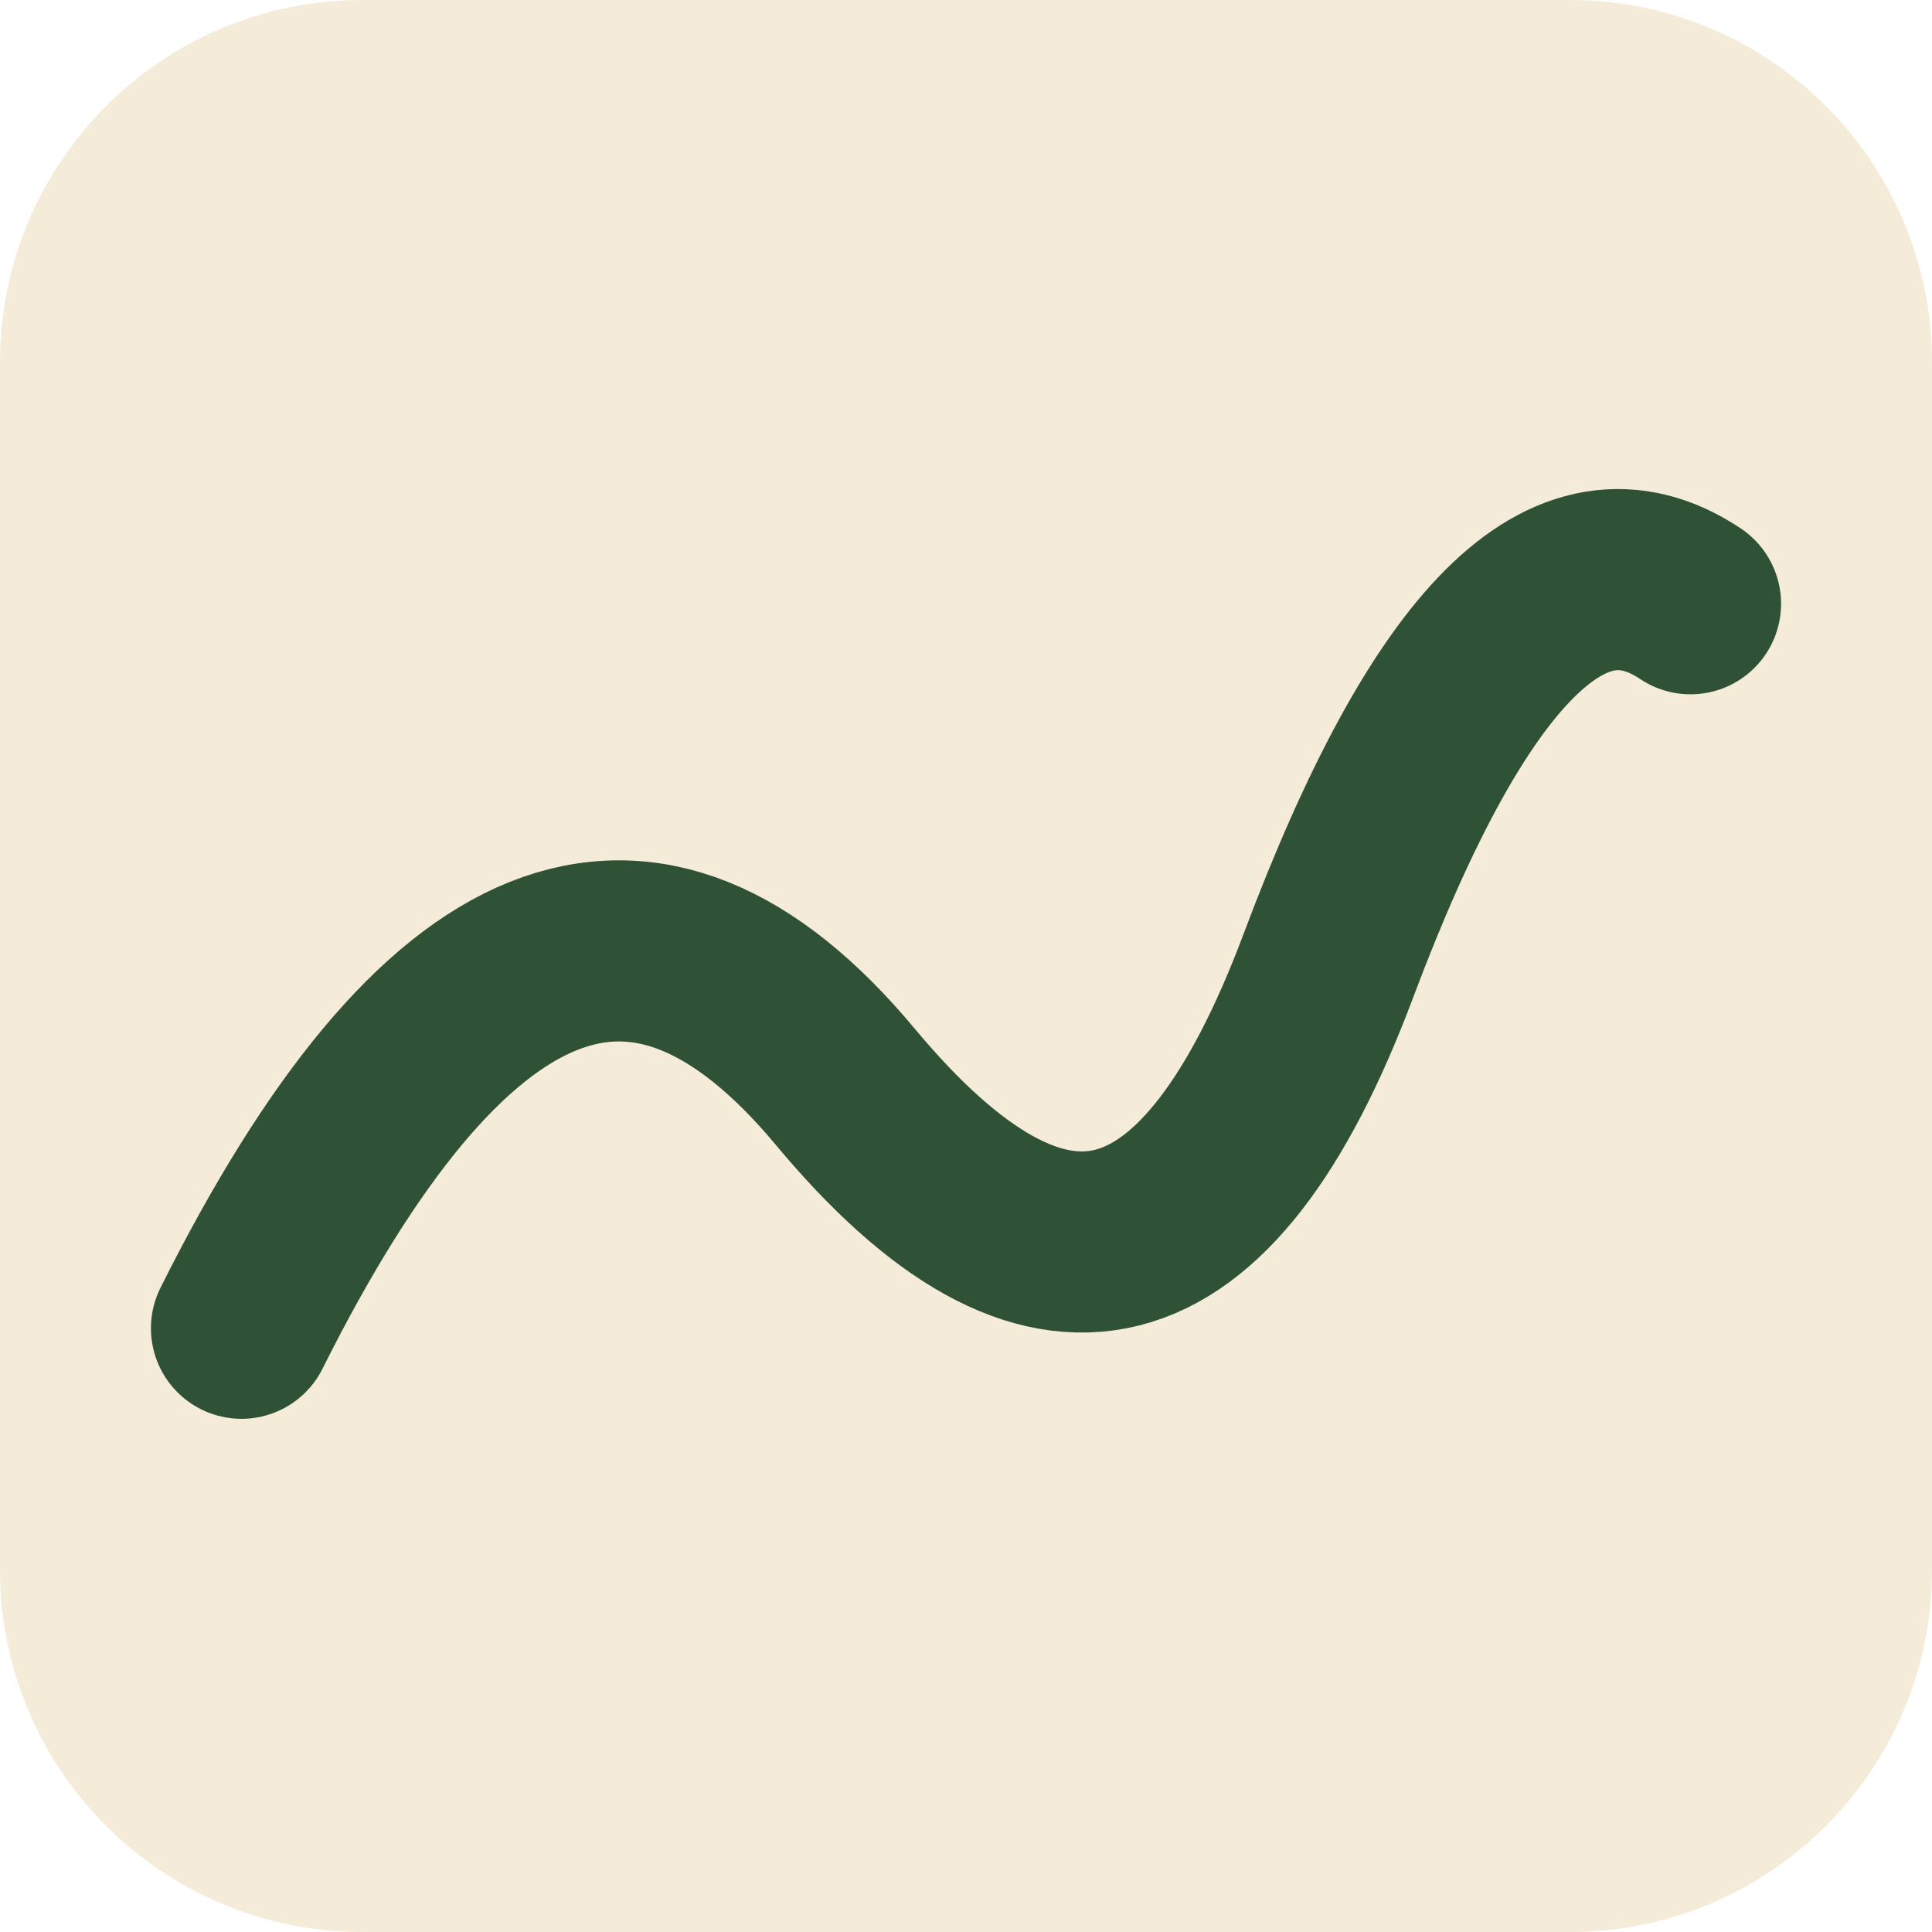
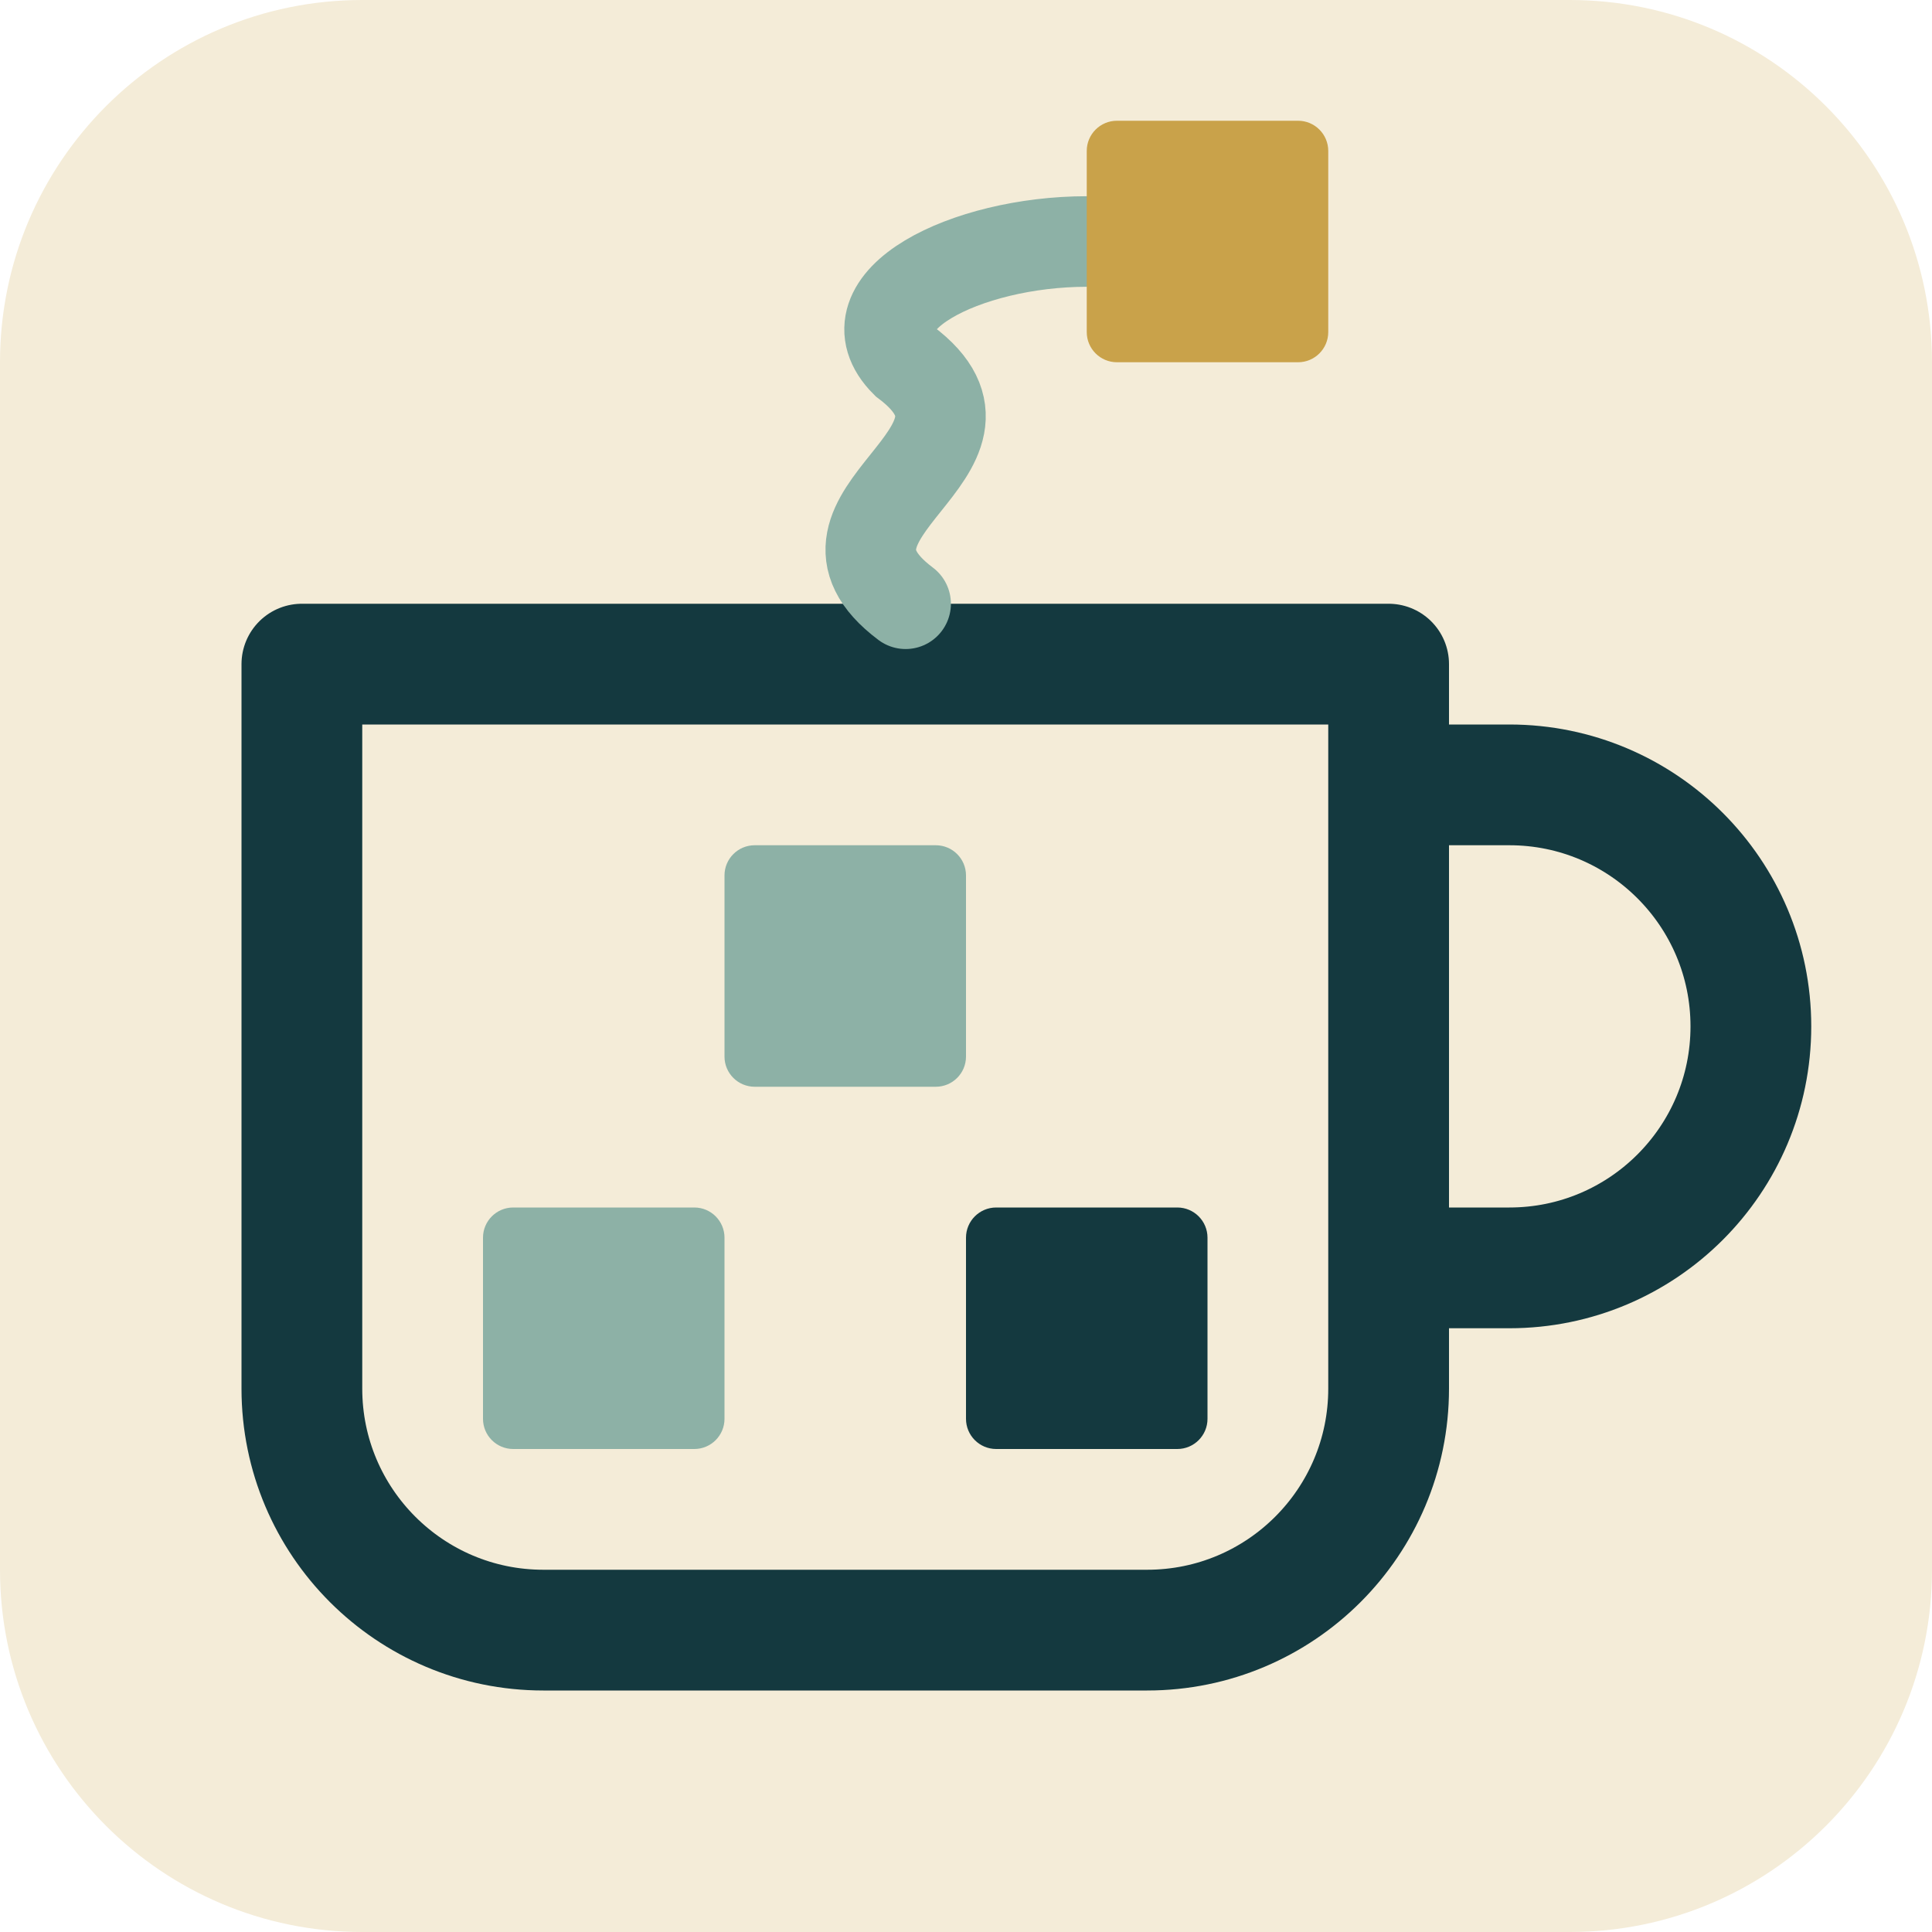
<svg xmlns="http://www.w3.org/2000/svg" viewBox="0 0 32 32">
  <rect width="32" height="32" rx="6" fill="#F4ECD8" />
-   <path d="M4 22 Q 9 12, 14 18 T 22 16 T 28 10" stroke="#2F5236" stroke-width="3" fill="none" stroke-linecap="round" />
+   <path d="M5 11 H23 V23 A4 4 0 0 1 19 27 H9 A4 4 0 0 1 5 23 Z" fill="none" stroke="#14393F" stroke-width="2" stroke-linejoin="round" />
+   <path d="M23 13 H25 A4 4 0 0 1 25 21 H23" fill="none" stroke="#14393F" stroke-width="2" />
+   <rect x="8" y="20" width="4" height="4" rx="0.5" fill="#8DB1A6" />
+   <rect x="16" y="20" width="4" height="4" rx="0.5" fill="#14393F" />
+   <rect x="12" y="14" width="4" height="4" rx="0.5" fill="#8DB1A6" />
+   <path d="M15 10 C13 8.5 17 7.5 15 6 C14 5 16 4 18 4" fill="none" stroke="#8DB1A6" stroke-width="1.5" stroke-linecap="round" />
+   <rect x="18" y="2" width="4" height="4" rx="0.5" fill="#C9A24A" />
</svg>
